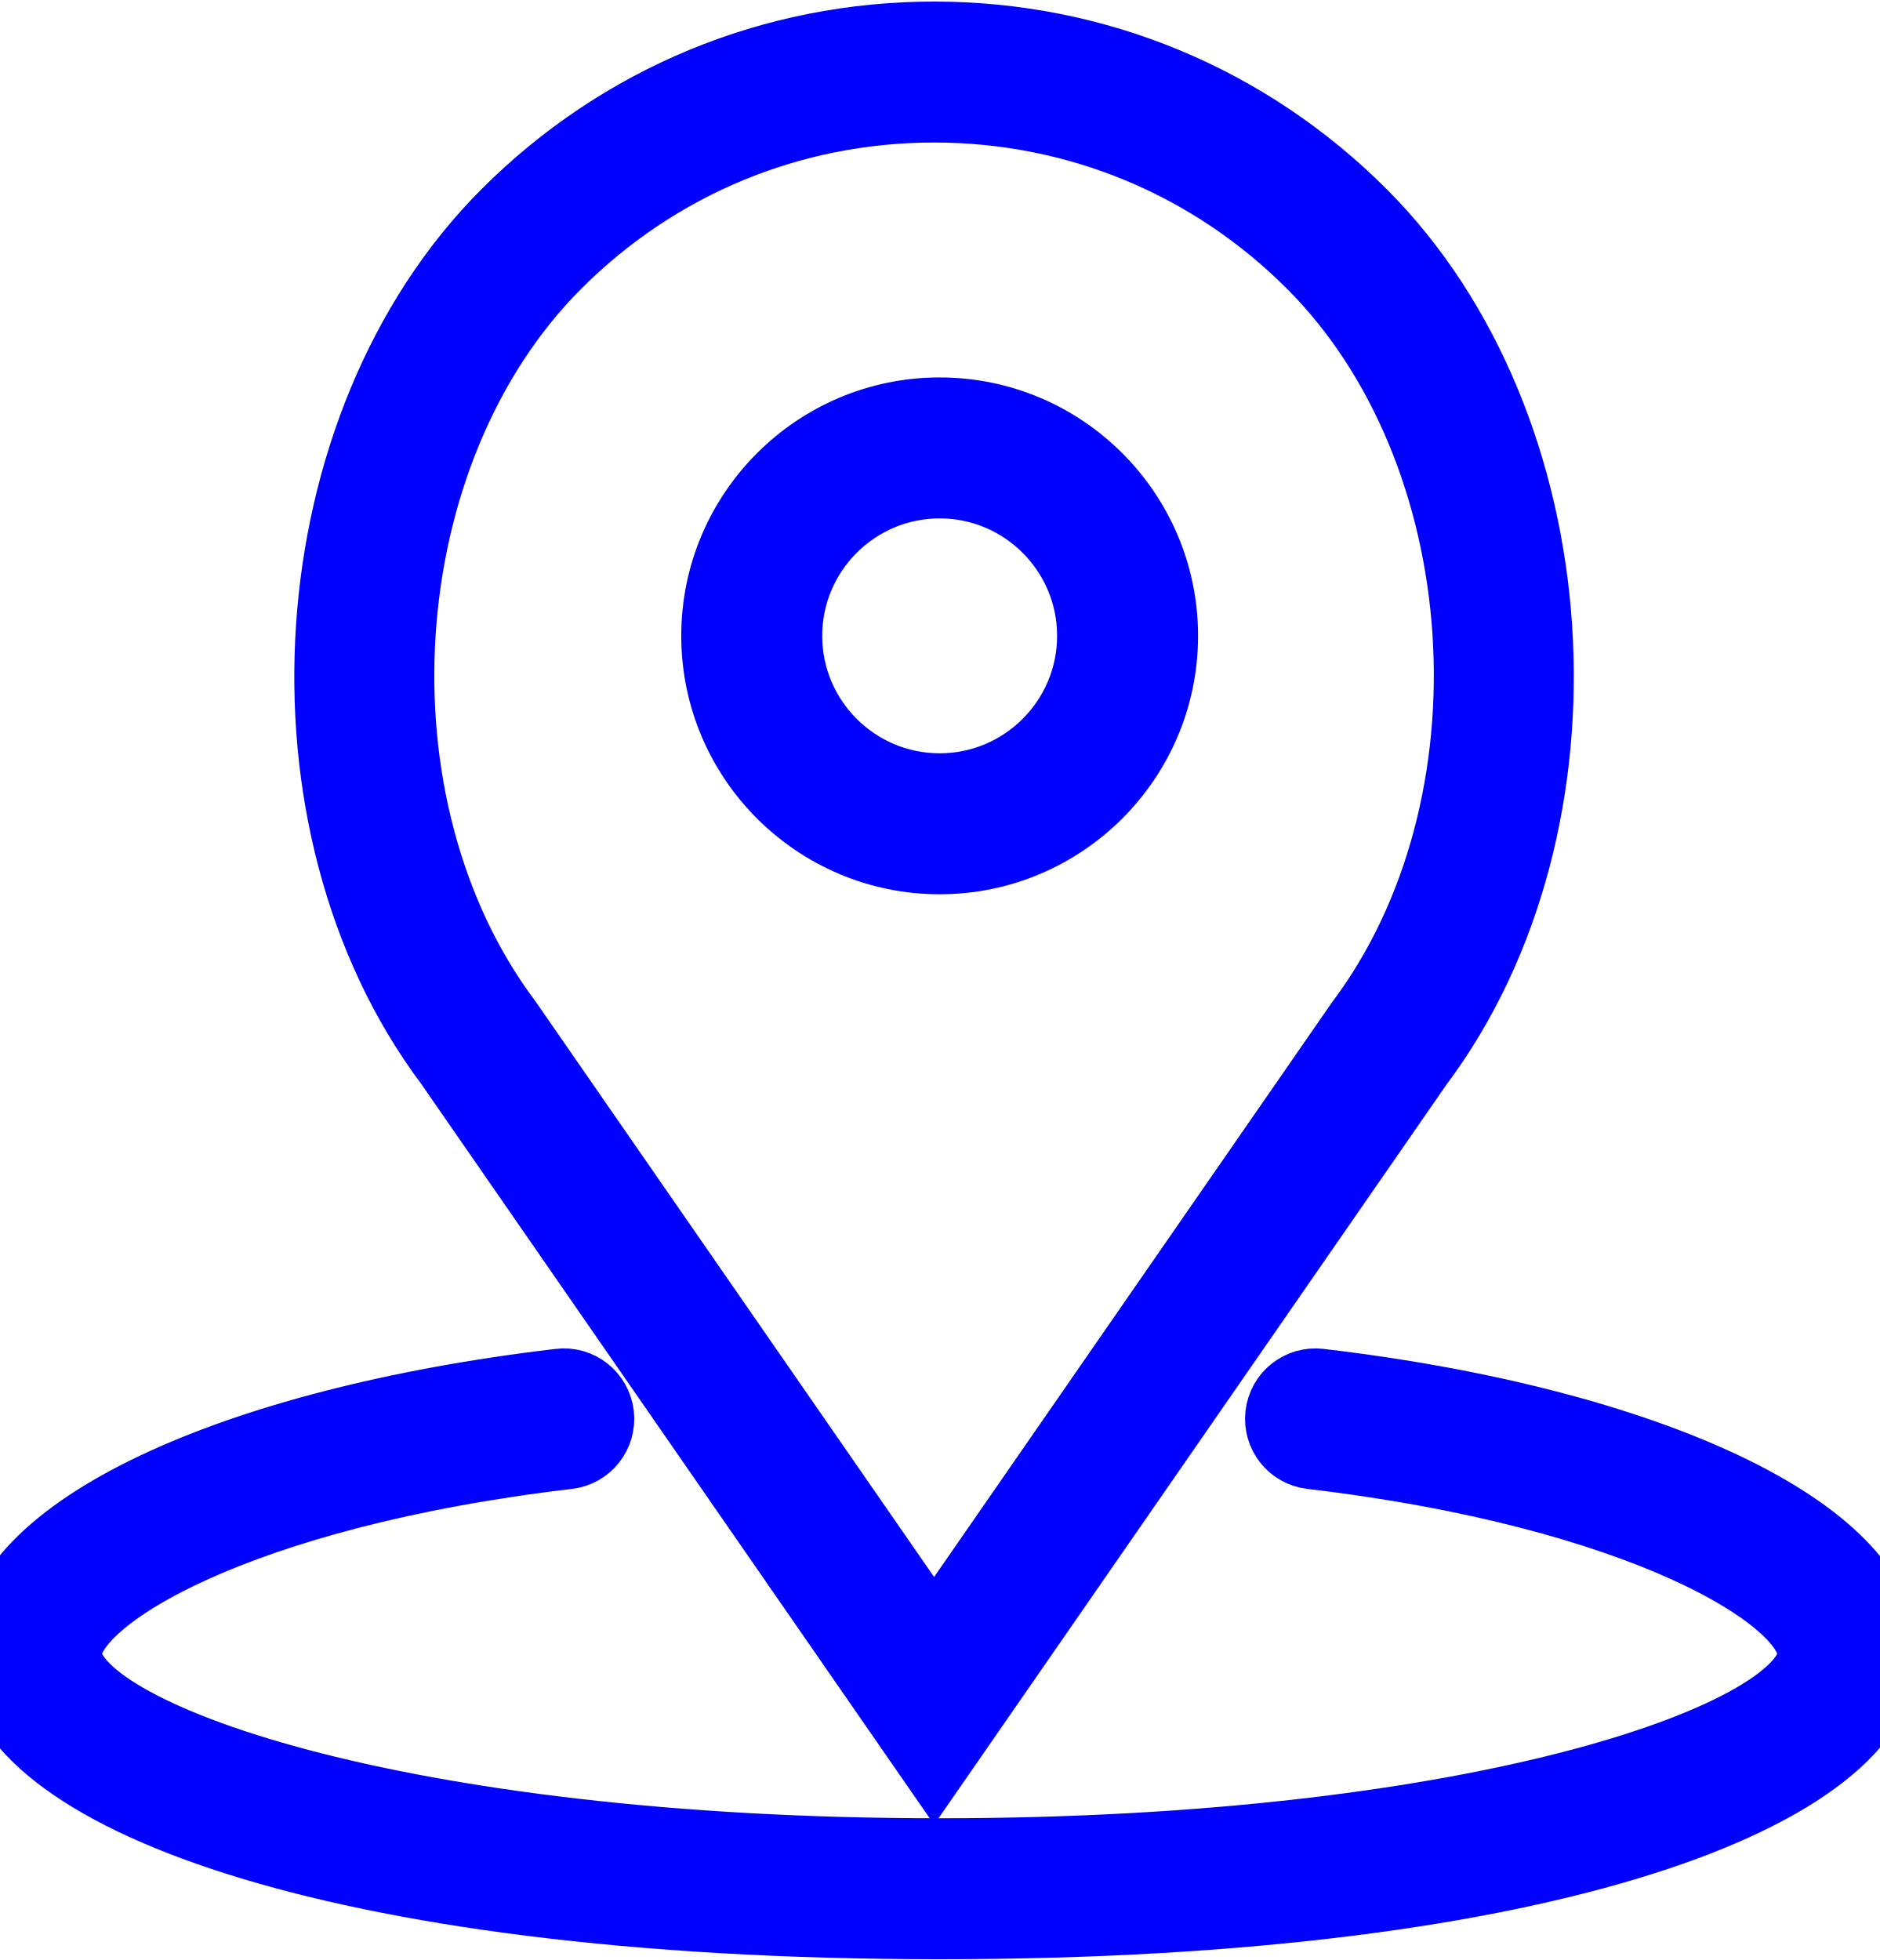
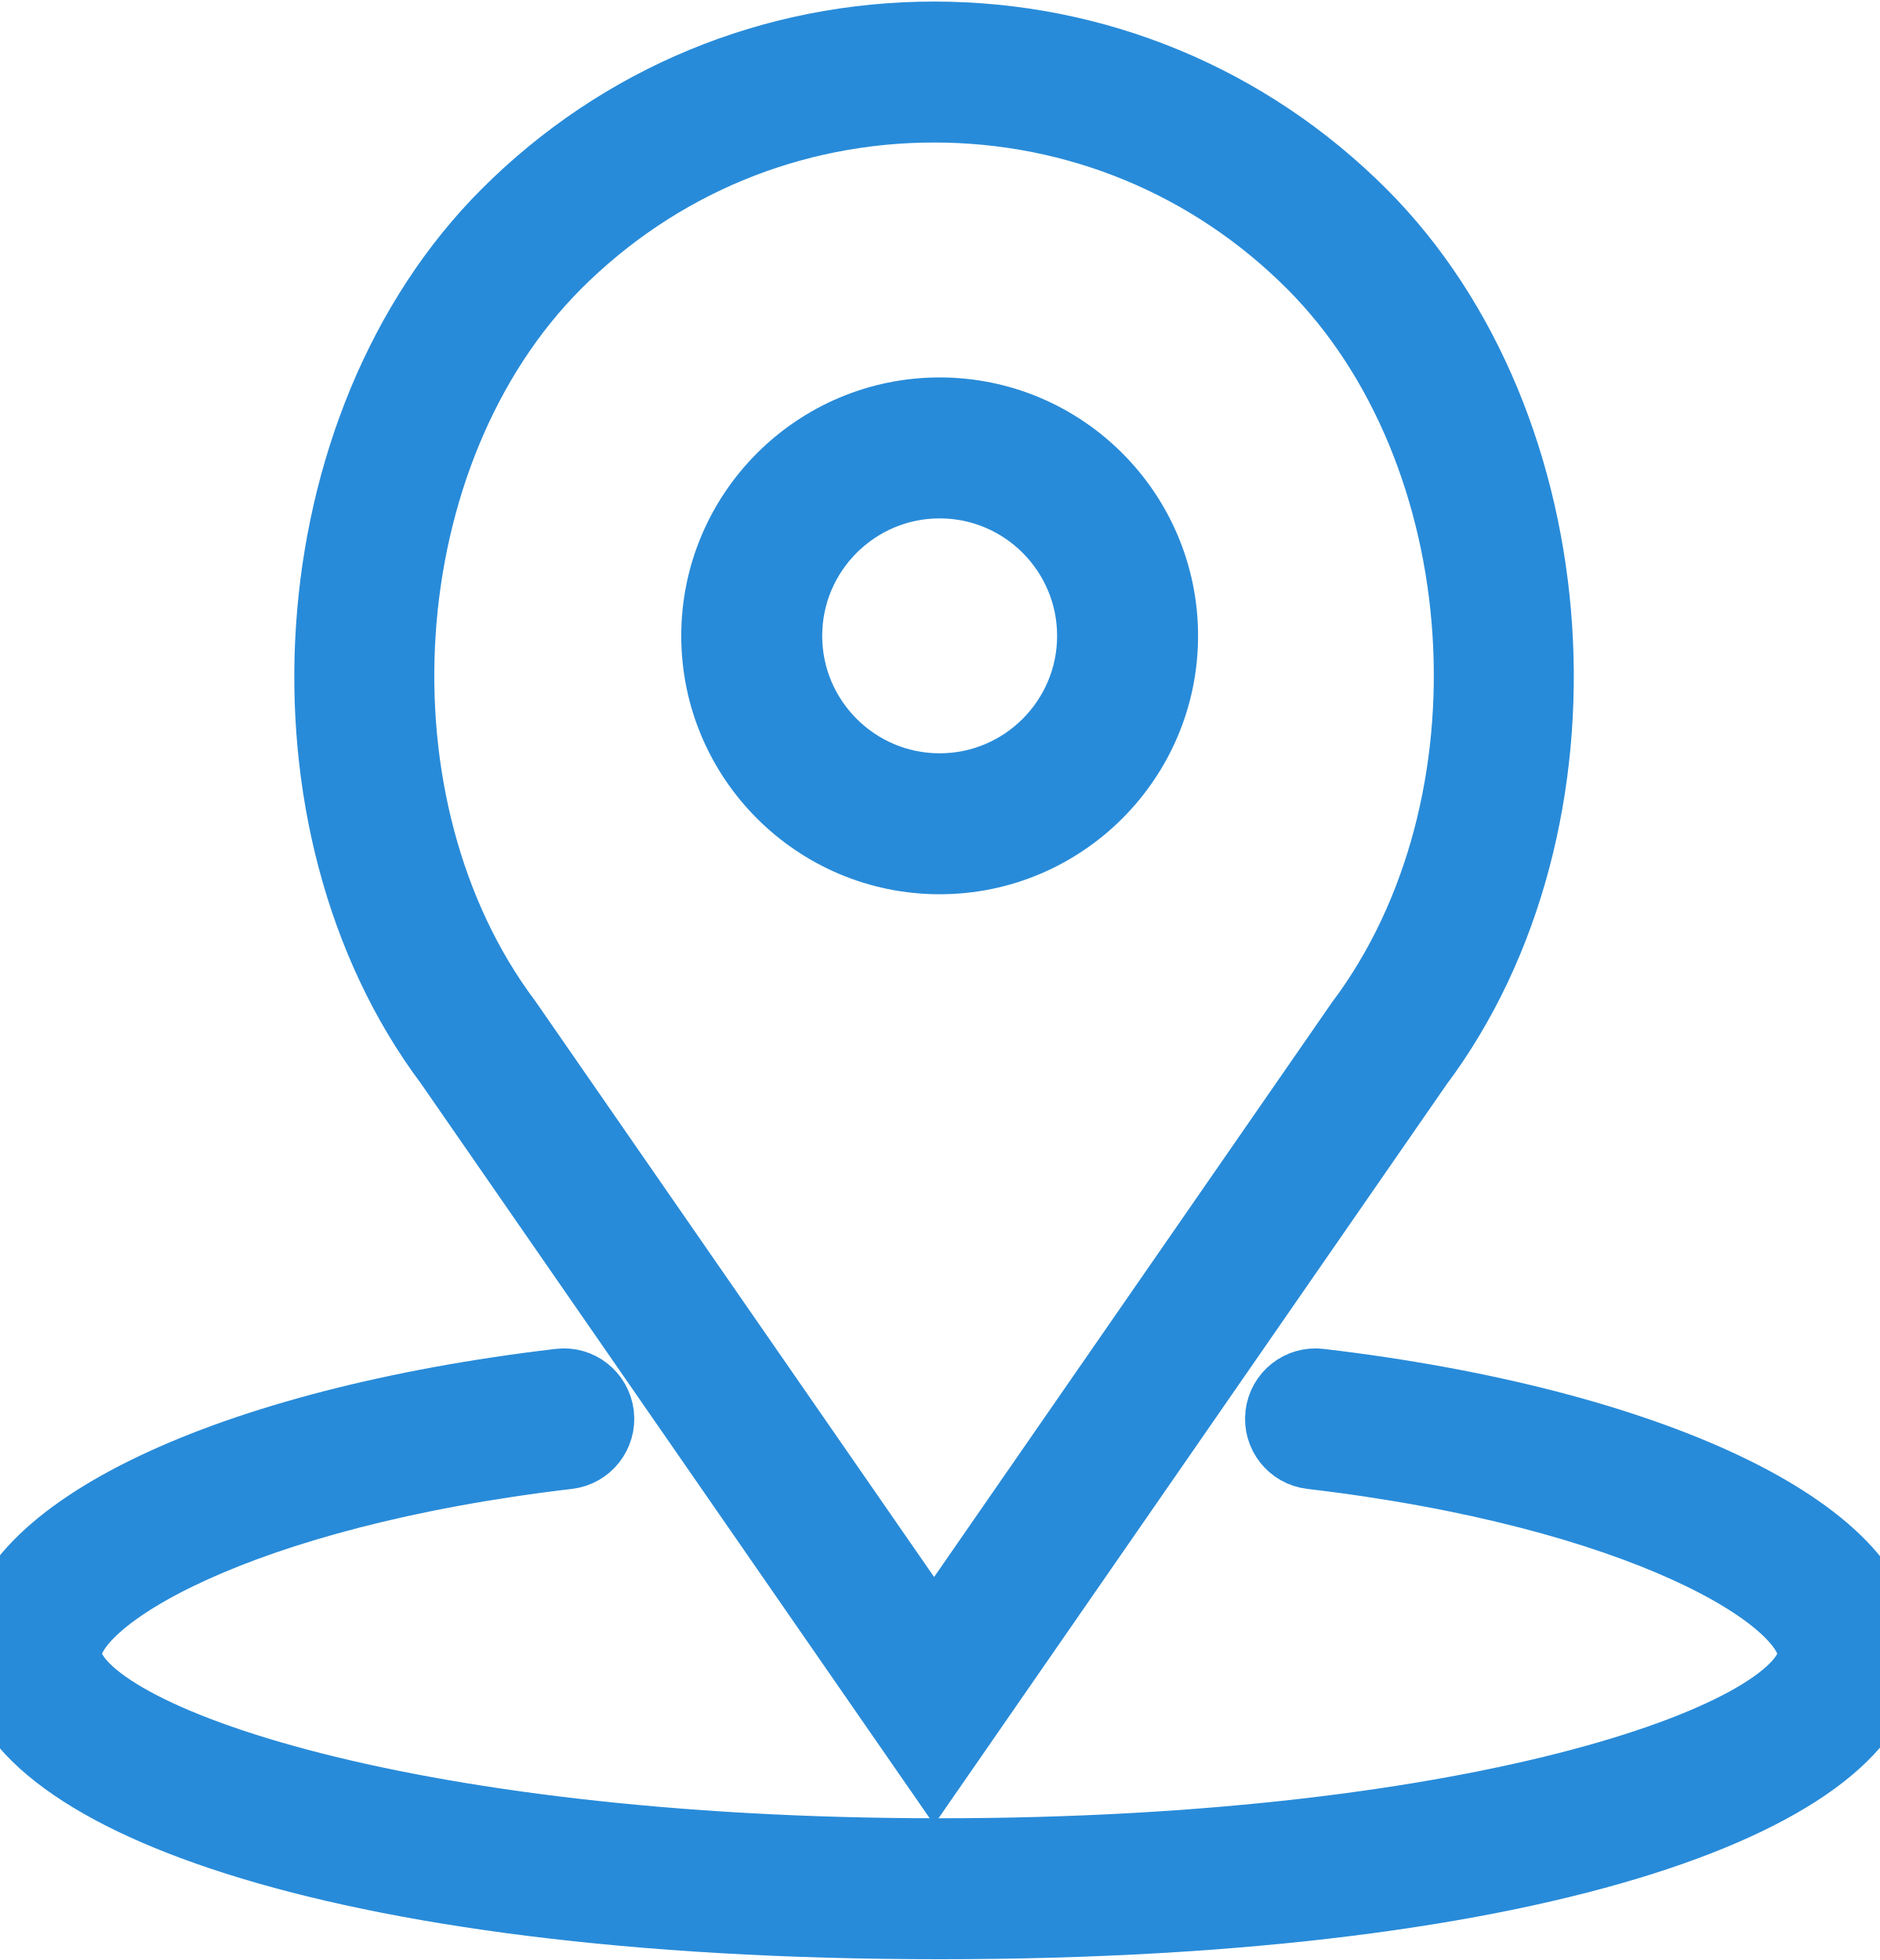
- <svg xmlns="http://www.w3.org/2000/svg" viewBox="0 -1.3 60 62.575" stroke-width="2.5" fill="blue" stroke="blue" xml:space="preserve">
+ <svg xmlns="http://www.w3.org/2000/svg" viewBox="0 -1.3 60 62.575" stroke-width="2.5" fill="#288bd9" stroke="#288bd9" xml:space="preserve">
  <g>
    <path d="M30,26c3.86,0,7-3.141,7-7s-3.14-7-7-7s-7,3.141-7,7S26.14,26,30,26z M30,14c2.757,0,5,2.243,5,5s-2.243,5-5,5   s-5-2.243-5-5S27.243,14,30,14z" />
    <path d="M29.823,54.757L45.164,32.6c5.754-7.671,4.922-20.28-1.781-26.982C39.761,1.995,34.945,0,29.823,0   s-9.938,1.995-13.56,5.617c-6.703,6.702-7.535,19.311-1.804,26.952L29.823,54.757z M17.677,7.031C20.922,3.787,25.235,2,29.823,2   s8.901,1.787,12.146,5.031c6.05,6.049,6.795,17.437,1.573,24.399L29.823,51.243L16.082,31.4   C10.882,24.468,11.628,13.08,17.677,7.031z" />
    <path d="M42.117,43.007c-0.55-0.067-1.046,0.327-1.11,0.876s0.328,1.046,0.876,1.11C52.399,46.231,58,49.567,58,51.5   c0,2.714-10.652,6.5-28,6.5S2,54.214,2,51.5c0-1.933,5.601-5.269,16.117-6.507c0.548-0.064,0.94-0.562,0.876-1.11   c-0.065-0.549-0.561-0.945-1.11-0.876C7.354,44.247,0,47.739,0,51.5C0,55.724,10.305,60,30,60s30-4.276,30-8.5   C60,47.739,52.646,44.247,42.117,43.007z" />
  </g>
</svg>
